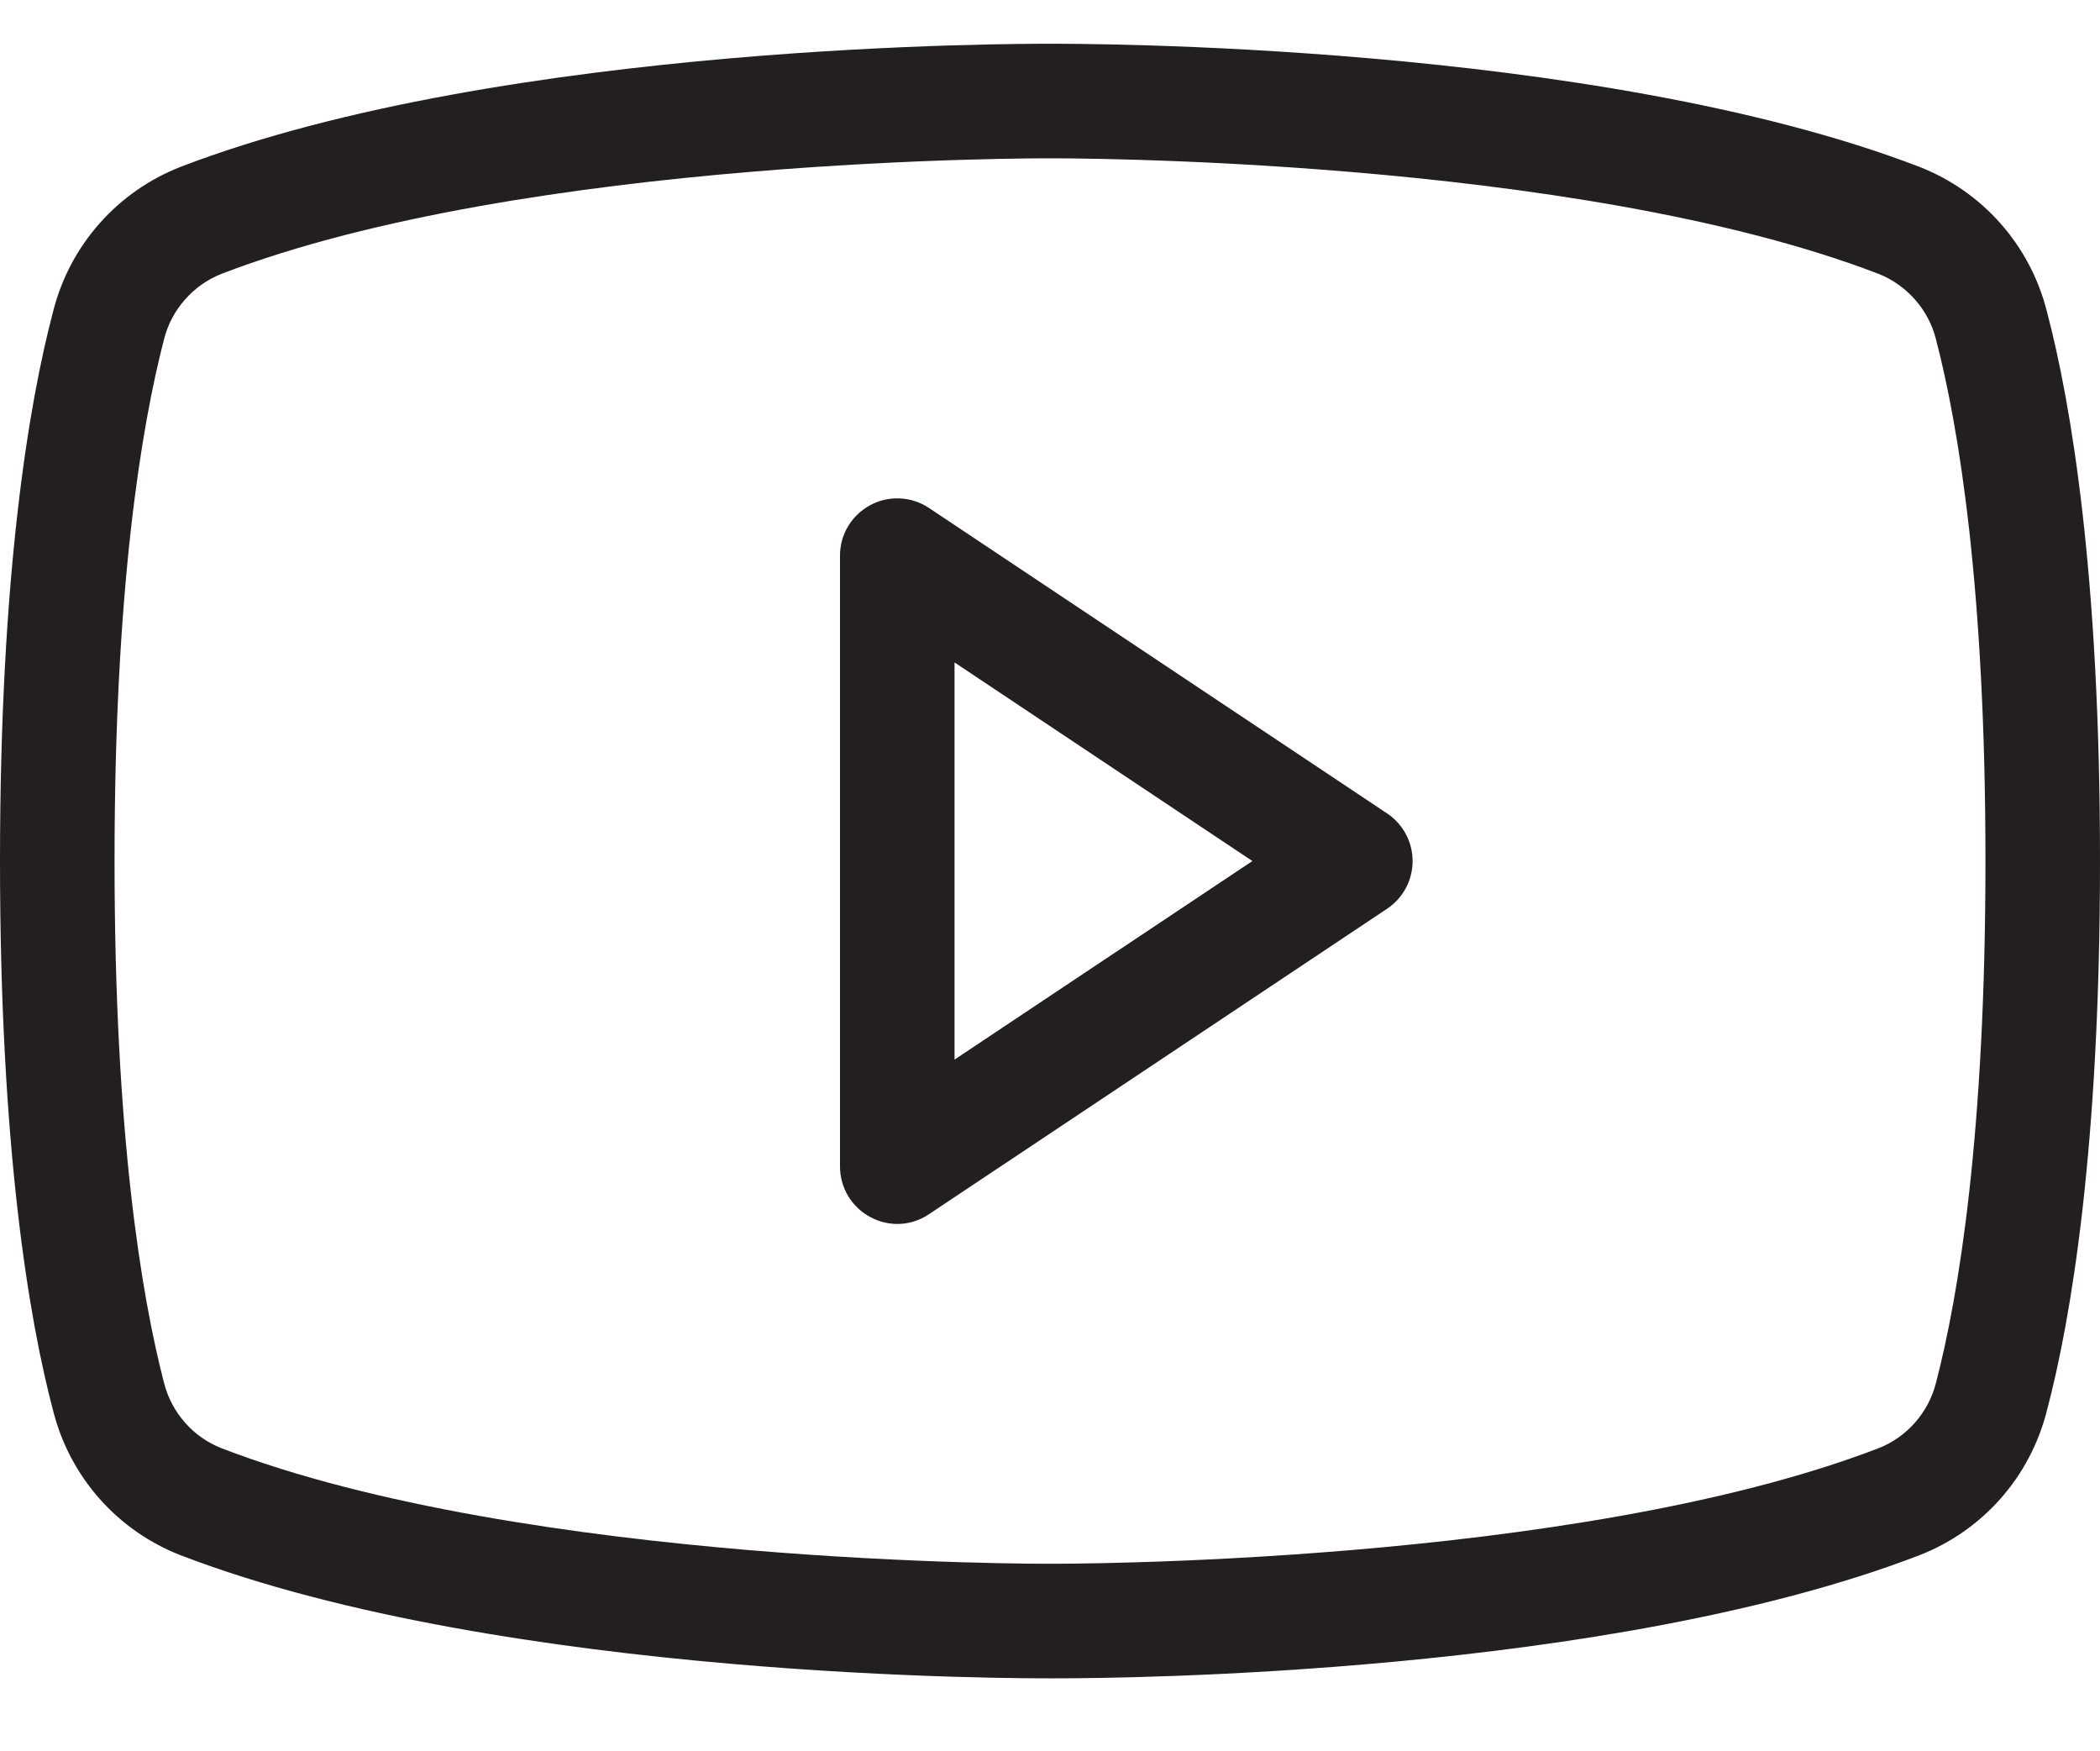
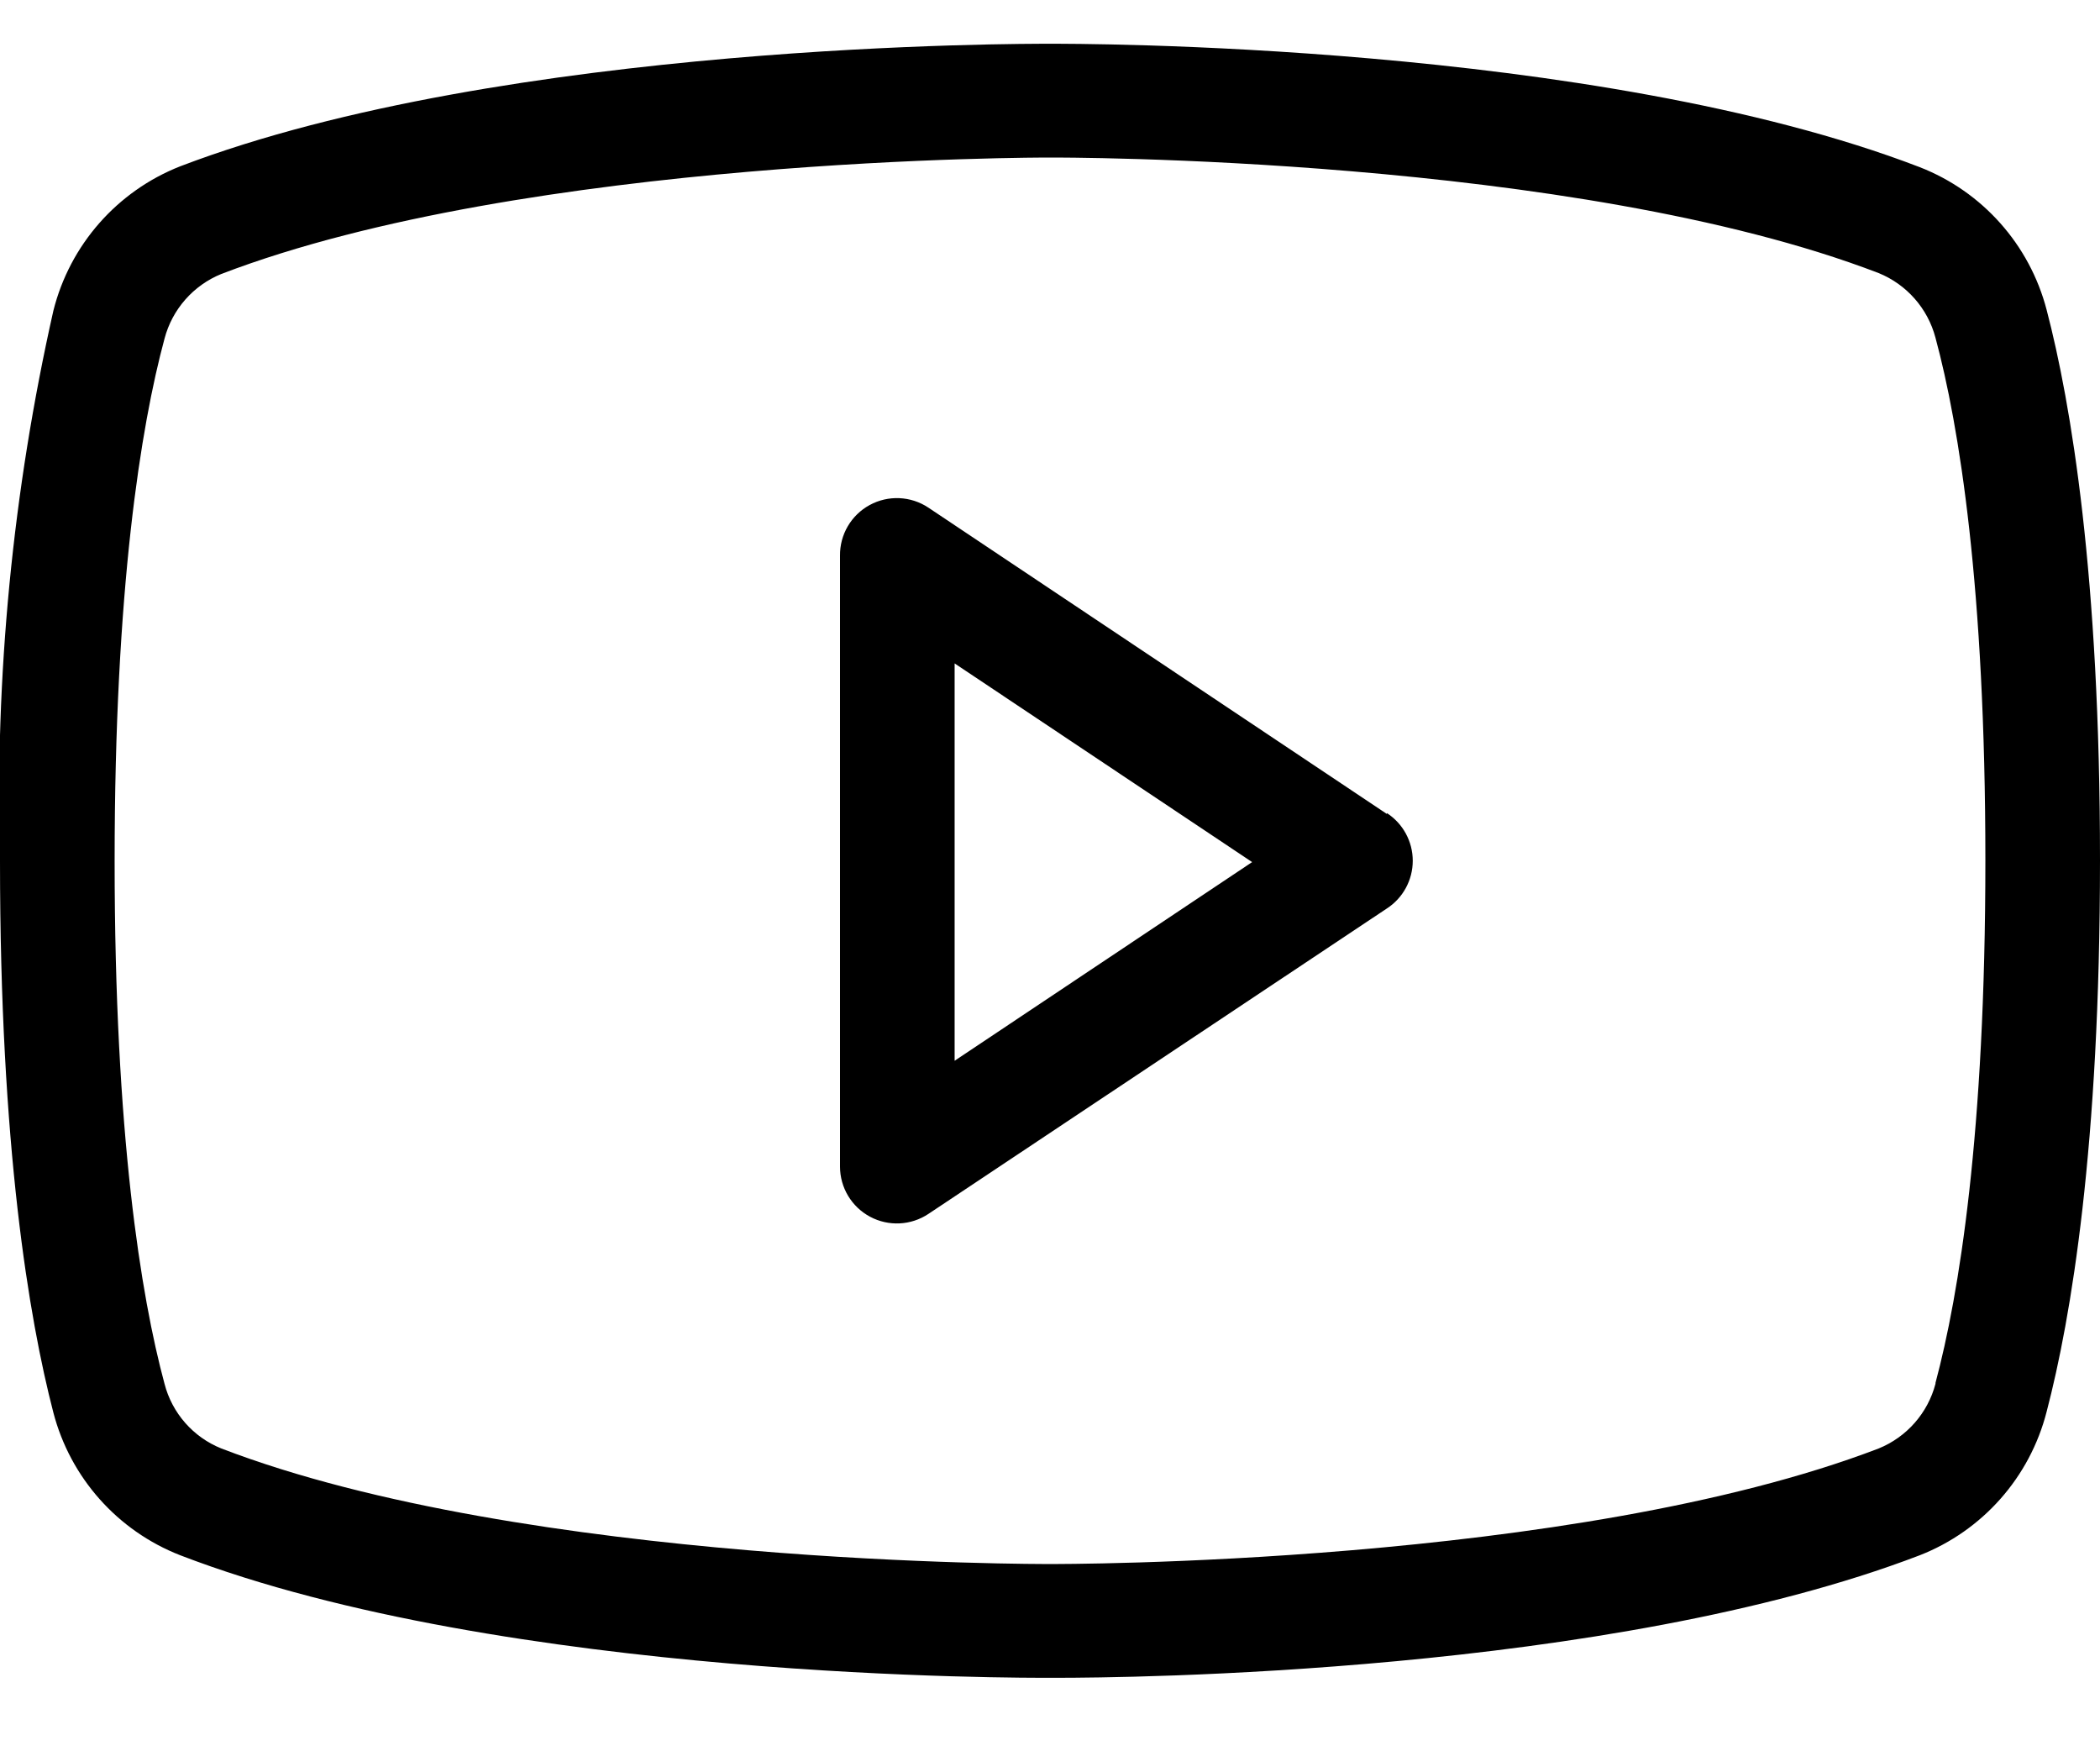
- <svg xmlns="http://www.w3.org/2000/svg" width="24" height="20" viewBox="0 0 24 20" fill="none">
-   <path d="M15.851 9.293L10.614 5.802C10.516 5.737 10.402 5.7 10.284 5.695C10.166 5.689 10.049 5.716 9.945 5.772C9.841 5.828 9.754 5.911 9.693 6.012C9.632 6.113 9.6 6.229 9.6 6.347V13.329C9.6 13.448 9.633 13.565 9.694 13.667C9.756 13.769 9.844 13.852 9.949 13.907C10.052 13.963 10.169 13.989 10.286 13.984C10.404 13.978 10.517 13.94 10.614 13.875L15.851 10.384C15.941 10.324 16.015 10.243 16.066 10.148C16.117 10.053 16.144 9.946 16.144 9.838C16.144 9.73 16.117 9.624 16.066 9.529C16.015 9.434 15.941 9.352 15.851 9.293ZM10.909 12.107V7.569L14.313 9.838L10.909 12.107ZM23.389 3.544C23.294 3.175 23.113 2.835 22.861 2.551C22.609 2.266 22.292 2.046 21.938 1.907C18.218 0.478 12.251 0.5 12 0.5C11.749 0.5 5.782 0.478 2.062 1.907C1.708 2.046 1.391 2.266 1.139 2.551C0.887 2.835 0.706 3.175 0.611 3.544C0.327 4.613 0 6.576 0 9.838C0 13.1 0.327 15.064 0.611 16.133C0.706 16.501 0.887 16.841 1.139 17.126C1.391 17.41 1.708 17.631 2.062 17.769C5.782 19.198 11.749 19.176 12 19.176H12.076C12.829 19.176 18.393 19.133 21.938 17.769C22.292 17.631 22.609 17.41 22.861 17.126C23.113 16.841 23.294 16.501 23.389 16.133C23.673 15.064 24 13.1 24 9.838C24 6.576 23.673 4.613 23.389 3.544ZM22.124 15.806C22.081 15.972 21.999 16.126 21.885 16.255C21.771 16.384 21.629 16.484 21.469 16.547C17.978 17.889 12.066 17.867 12 17.867C11.934 17.867 6.022 17.889 2.531 16.547C2.371 16.484 2.228 16.384 2.115 16.255C2.001 16.126 1.919 15.972 1.876 15.806C1.615 14.802 1.309 12.958 1.309 9.838C1.309 6.718 1.615 4.875 1.876 3.871C1.919 3.704 2.001 3.55 2.115 3.422C2.228 3.293 2.371 3.192 2.531 3.129C6.022 1.787 11.934 1.809 12 1.809C12.066 1.809 17.978 1.787 21.469 3.129C21.629 3.192 21.771 3.293 21.885 3.422C21.999 3.55 22.081 3.704 22.124 3.871C22.386 4.875 22.691 6.718 22.691 9.838C22.691 12.958 22.386 14.802 22.124 15.806Z" fill="#231F20" />
+ <svg xmlns="http://www.w3.org/2000/svg" width="24" height="20">
+   <path d="m15.85 9.3-5.24-3.5a.65.65 0 0 0-1.01.55v6.98a.65.65 0 0 0 1.01.54l5.24-3.49a.65.65 0 0 0 0-1.09Zm-4.94 2.8V7.58l3.4 2.27-3.4 2.27Zm12.48-8.56a2.4 2.4 0 0 0-1.45-1.63C18.22.48 12.25.5 12 .5S5.78.48 2.06 1.9A2.4 2.4 0 0 0 .61 3.55 25.32 25.32 0 0 0 0 9.84c0 3.26.33 5.22.61 6.3a2.4 2.4 0 0 0 1.45 1.63c3.72 1.43 9.69 1.4 9.94 1.4h.08c.75 0 6.31-.04 9.86-1.4a2.4 2.4 0 0 0 1.45-1.64c.28-1.07.61-3.03.61-6.3 0-3.25-.33-5.22-.61-6.29Zm-1.27 12.27a1.1 1.1 0 0 1-.65.74c-3.5 1.34-9.4 1.32-9.47 1.32-.07 0-5.98.02-9.47-1.32a1.09 1.09 0 0 1-.65-.74c-.27-1-.57-2.85-.57-5.97 0-3.12.3-4.97.57-5.97a1.1 1.1 0 0 1 .65-.74C6.03 1.79 11.93 1.8 12 1.8c.07 0 5.98-.02 9.47 1.32a1.1 1.1 0 0 1 .65.74c.27 1 .57 2.85.57 5.97 0 3.12-.3 4.96-.57 5.97Z" />
</svg>
